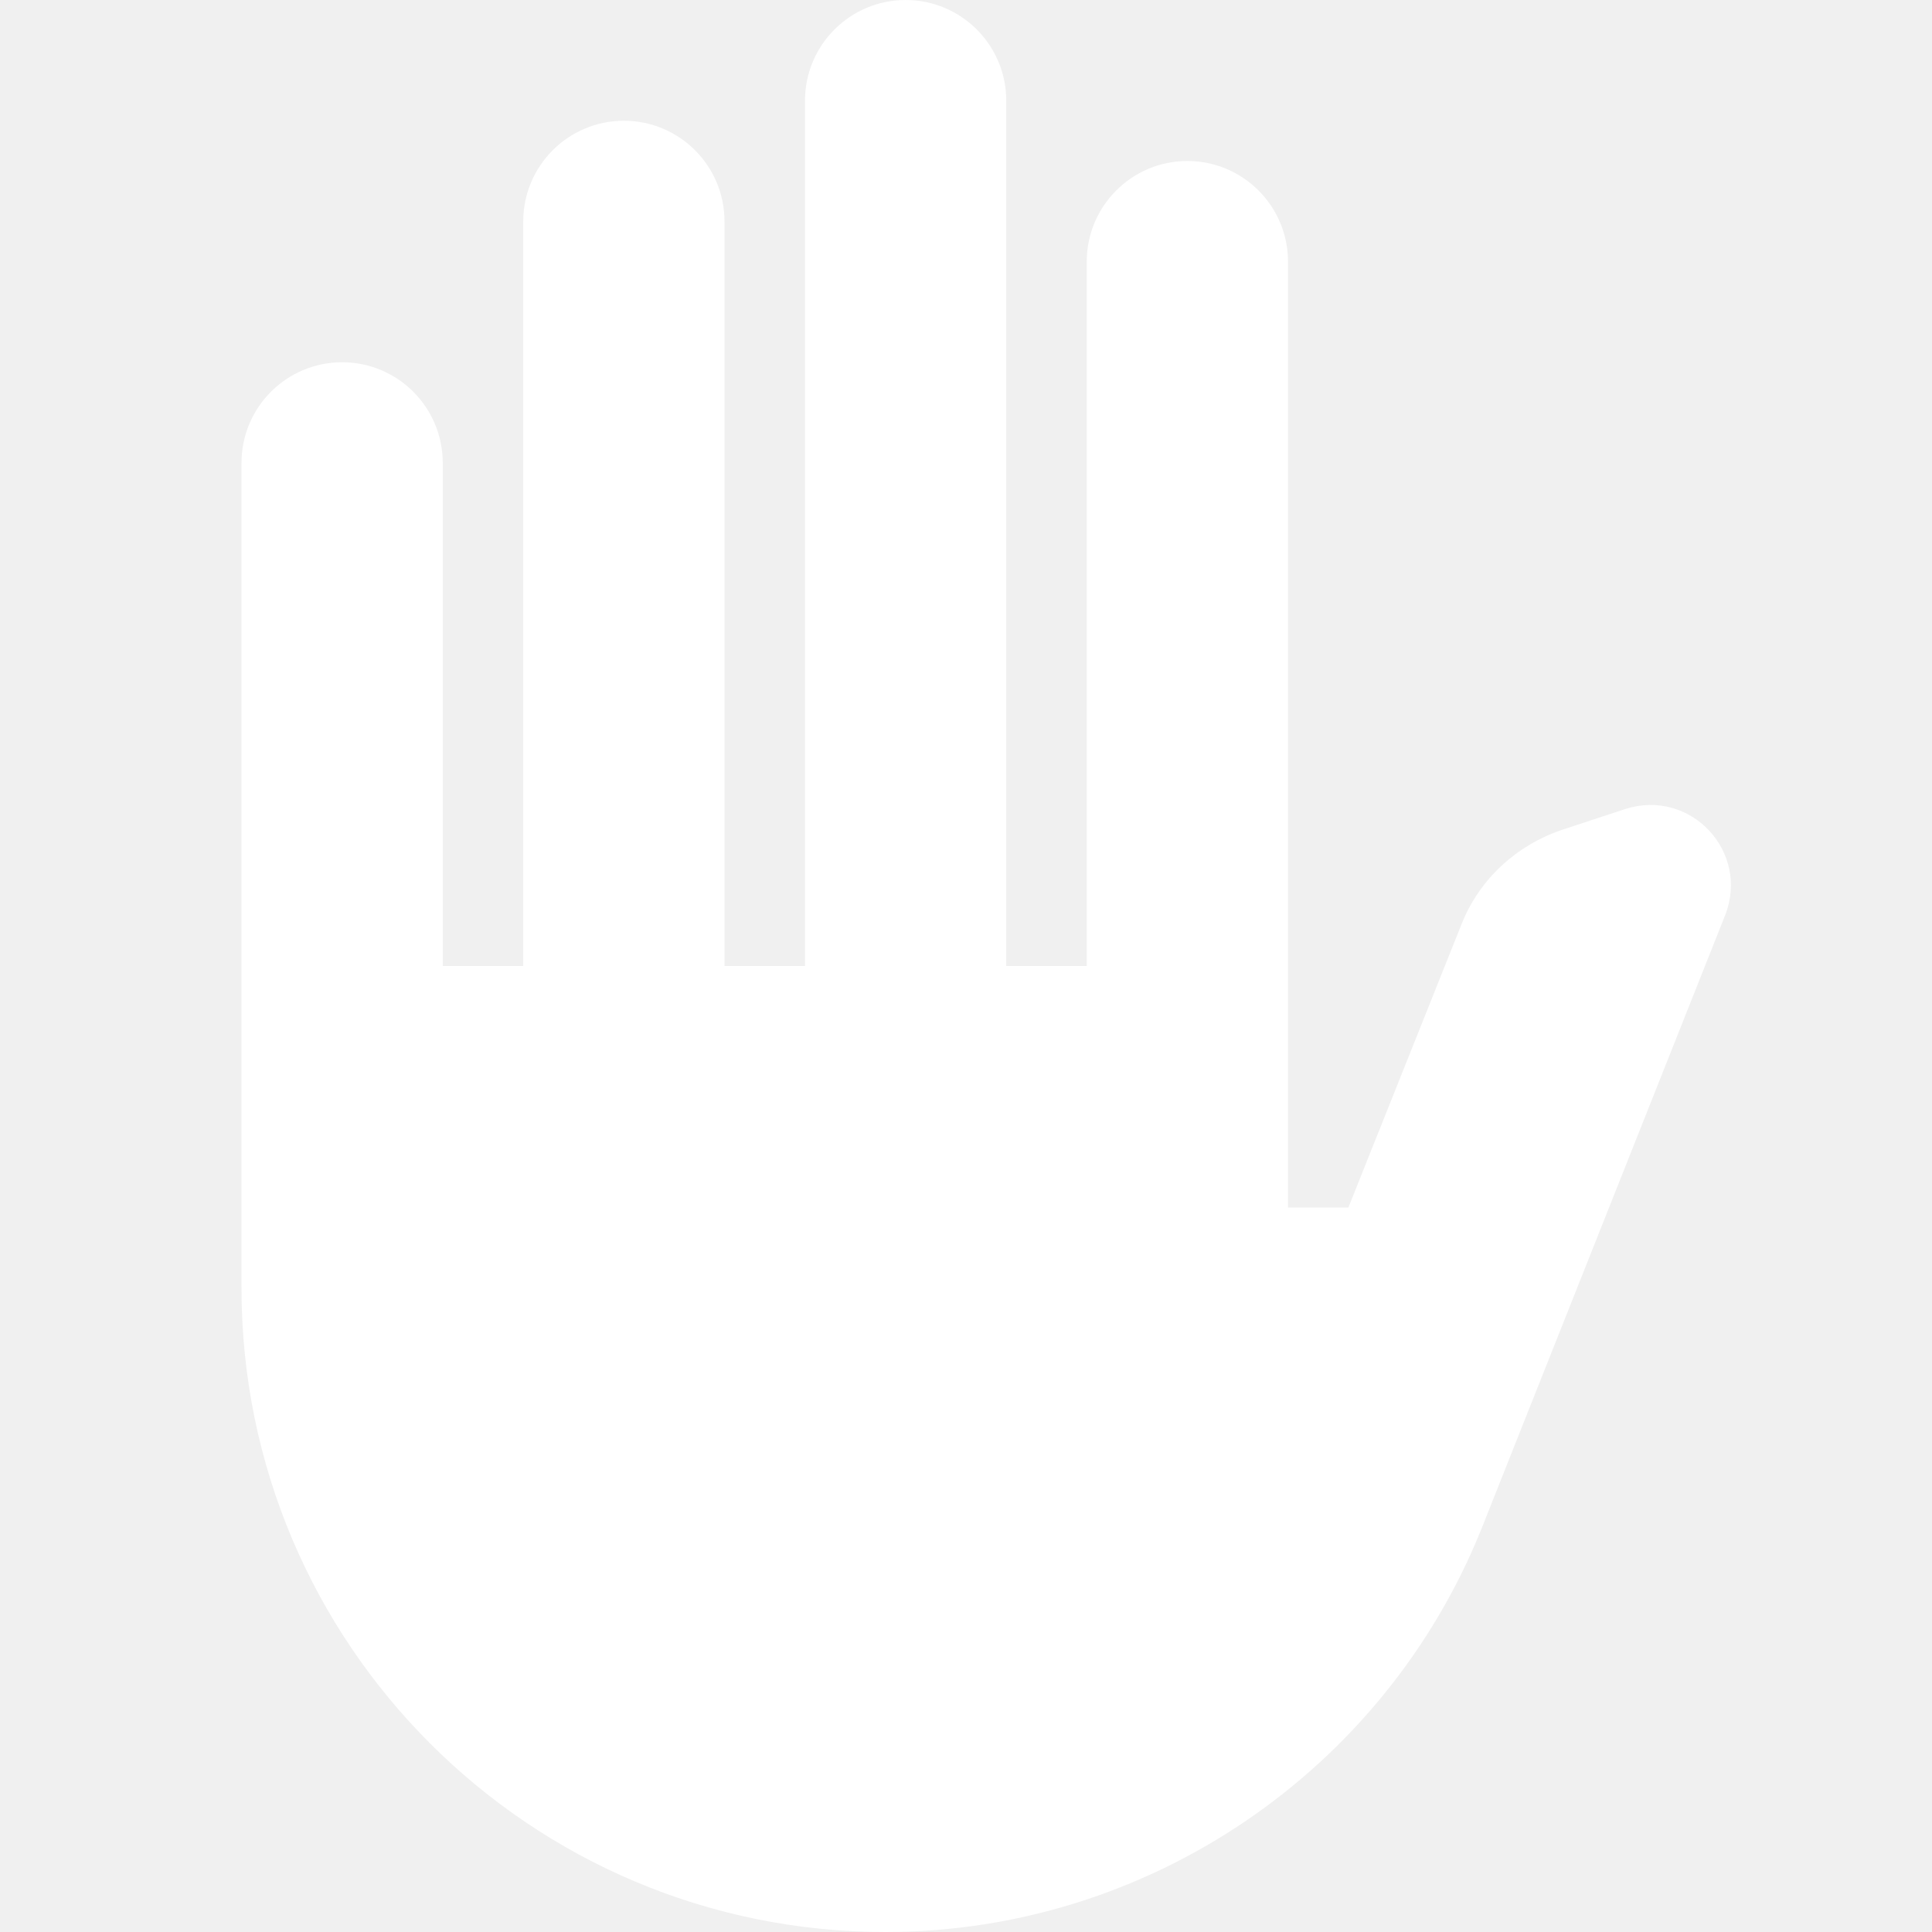
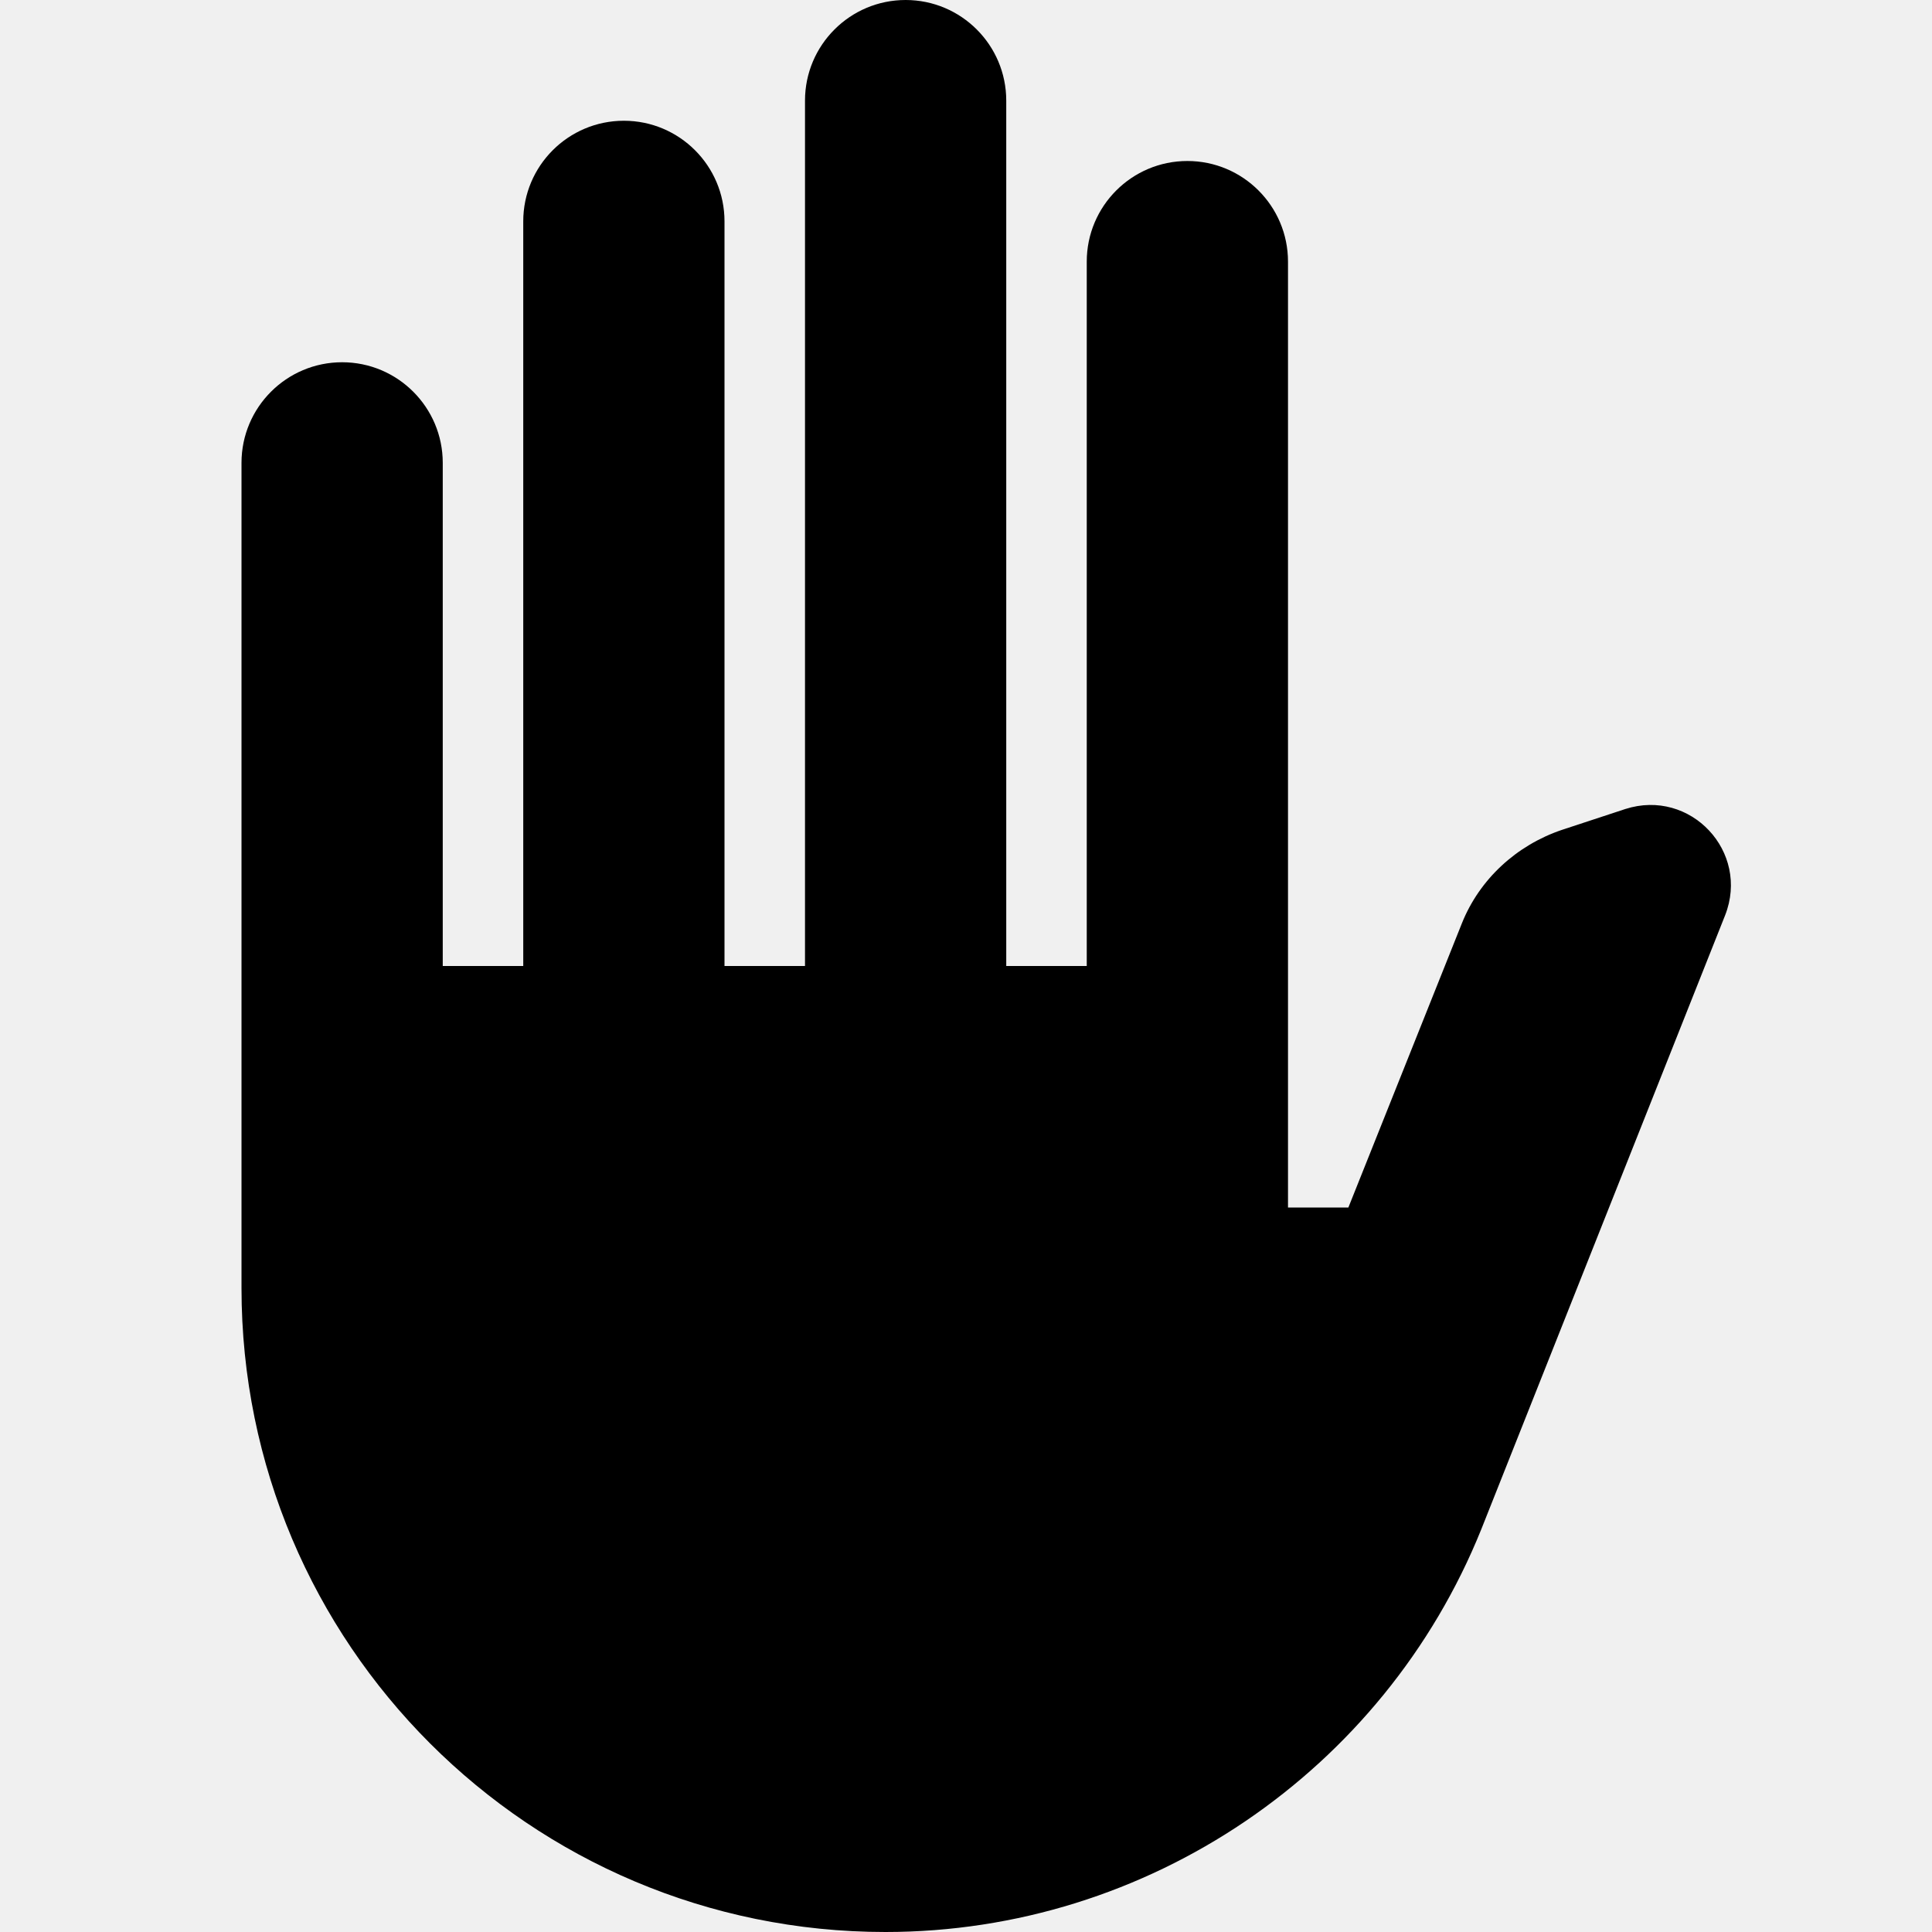
<svg xmlns="http://www.w3.org/2000/svg" viewBox="0 0 24 24">
-   <path fill="white" d="M3 16V5.75C3 5.06 3.56 4.5 4.25 4.5S5.5 5.06 5.5 5.75V12H6.5V2.75C6.5 2.06 7.06 1.5 7.75 1.5C8.44 1.5 9 2.06 9 2.75V12H10V1.25C10 .56 10.56 0 11.25 0S12.5 .56 12.5 1.25V12H13.5V3.25C13.5 2.56 14.06 2 14.75 2S16 2.56 16 3.25V15H16.75L18.16 11.47C18.38 10.92 18.84 10.5 19.4 10.31L20.19 10.05C21 9.79 21.74 10.58 21.43 11.37L18.4 19C17.19 22 14.26 24 11 24C6.58 24 3 20.42 3 16Z" />
+   <path d="M3 16V5.75C3 5.06 3.56 4.5 4.25 4.5S5.5 5.06 5.5 5.75V12H6.5V2.75C6.5 2.06 7.06 1.5 7.75 1.5C8.44 1.5 9 2.06 9 2.75V12H10V1.25C10 .56 10.56 0 11.25 0S12.5 .56 12.5 1.25V12H13.5V3.25C13.5 2.56 14.06 2 14.75 2S16 2.56 16 3.25V15H16.75L18.16 11.47C18.38 10.92 18.84 10.5 19.4 10.31L20.19 10.05C21 9.79 21.74 10.58 21.43 11.37L18.4 19C17.19 22 14.26 24 11 24C6.58 24 3 20.42 3 16Z" />
</svg>
